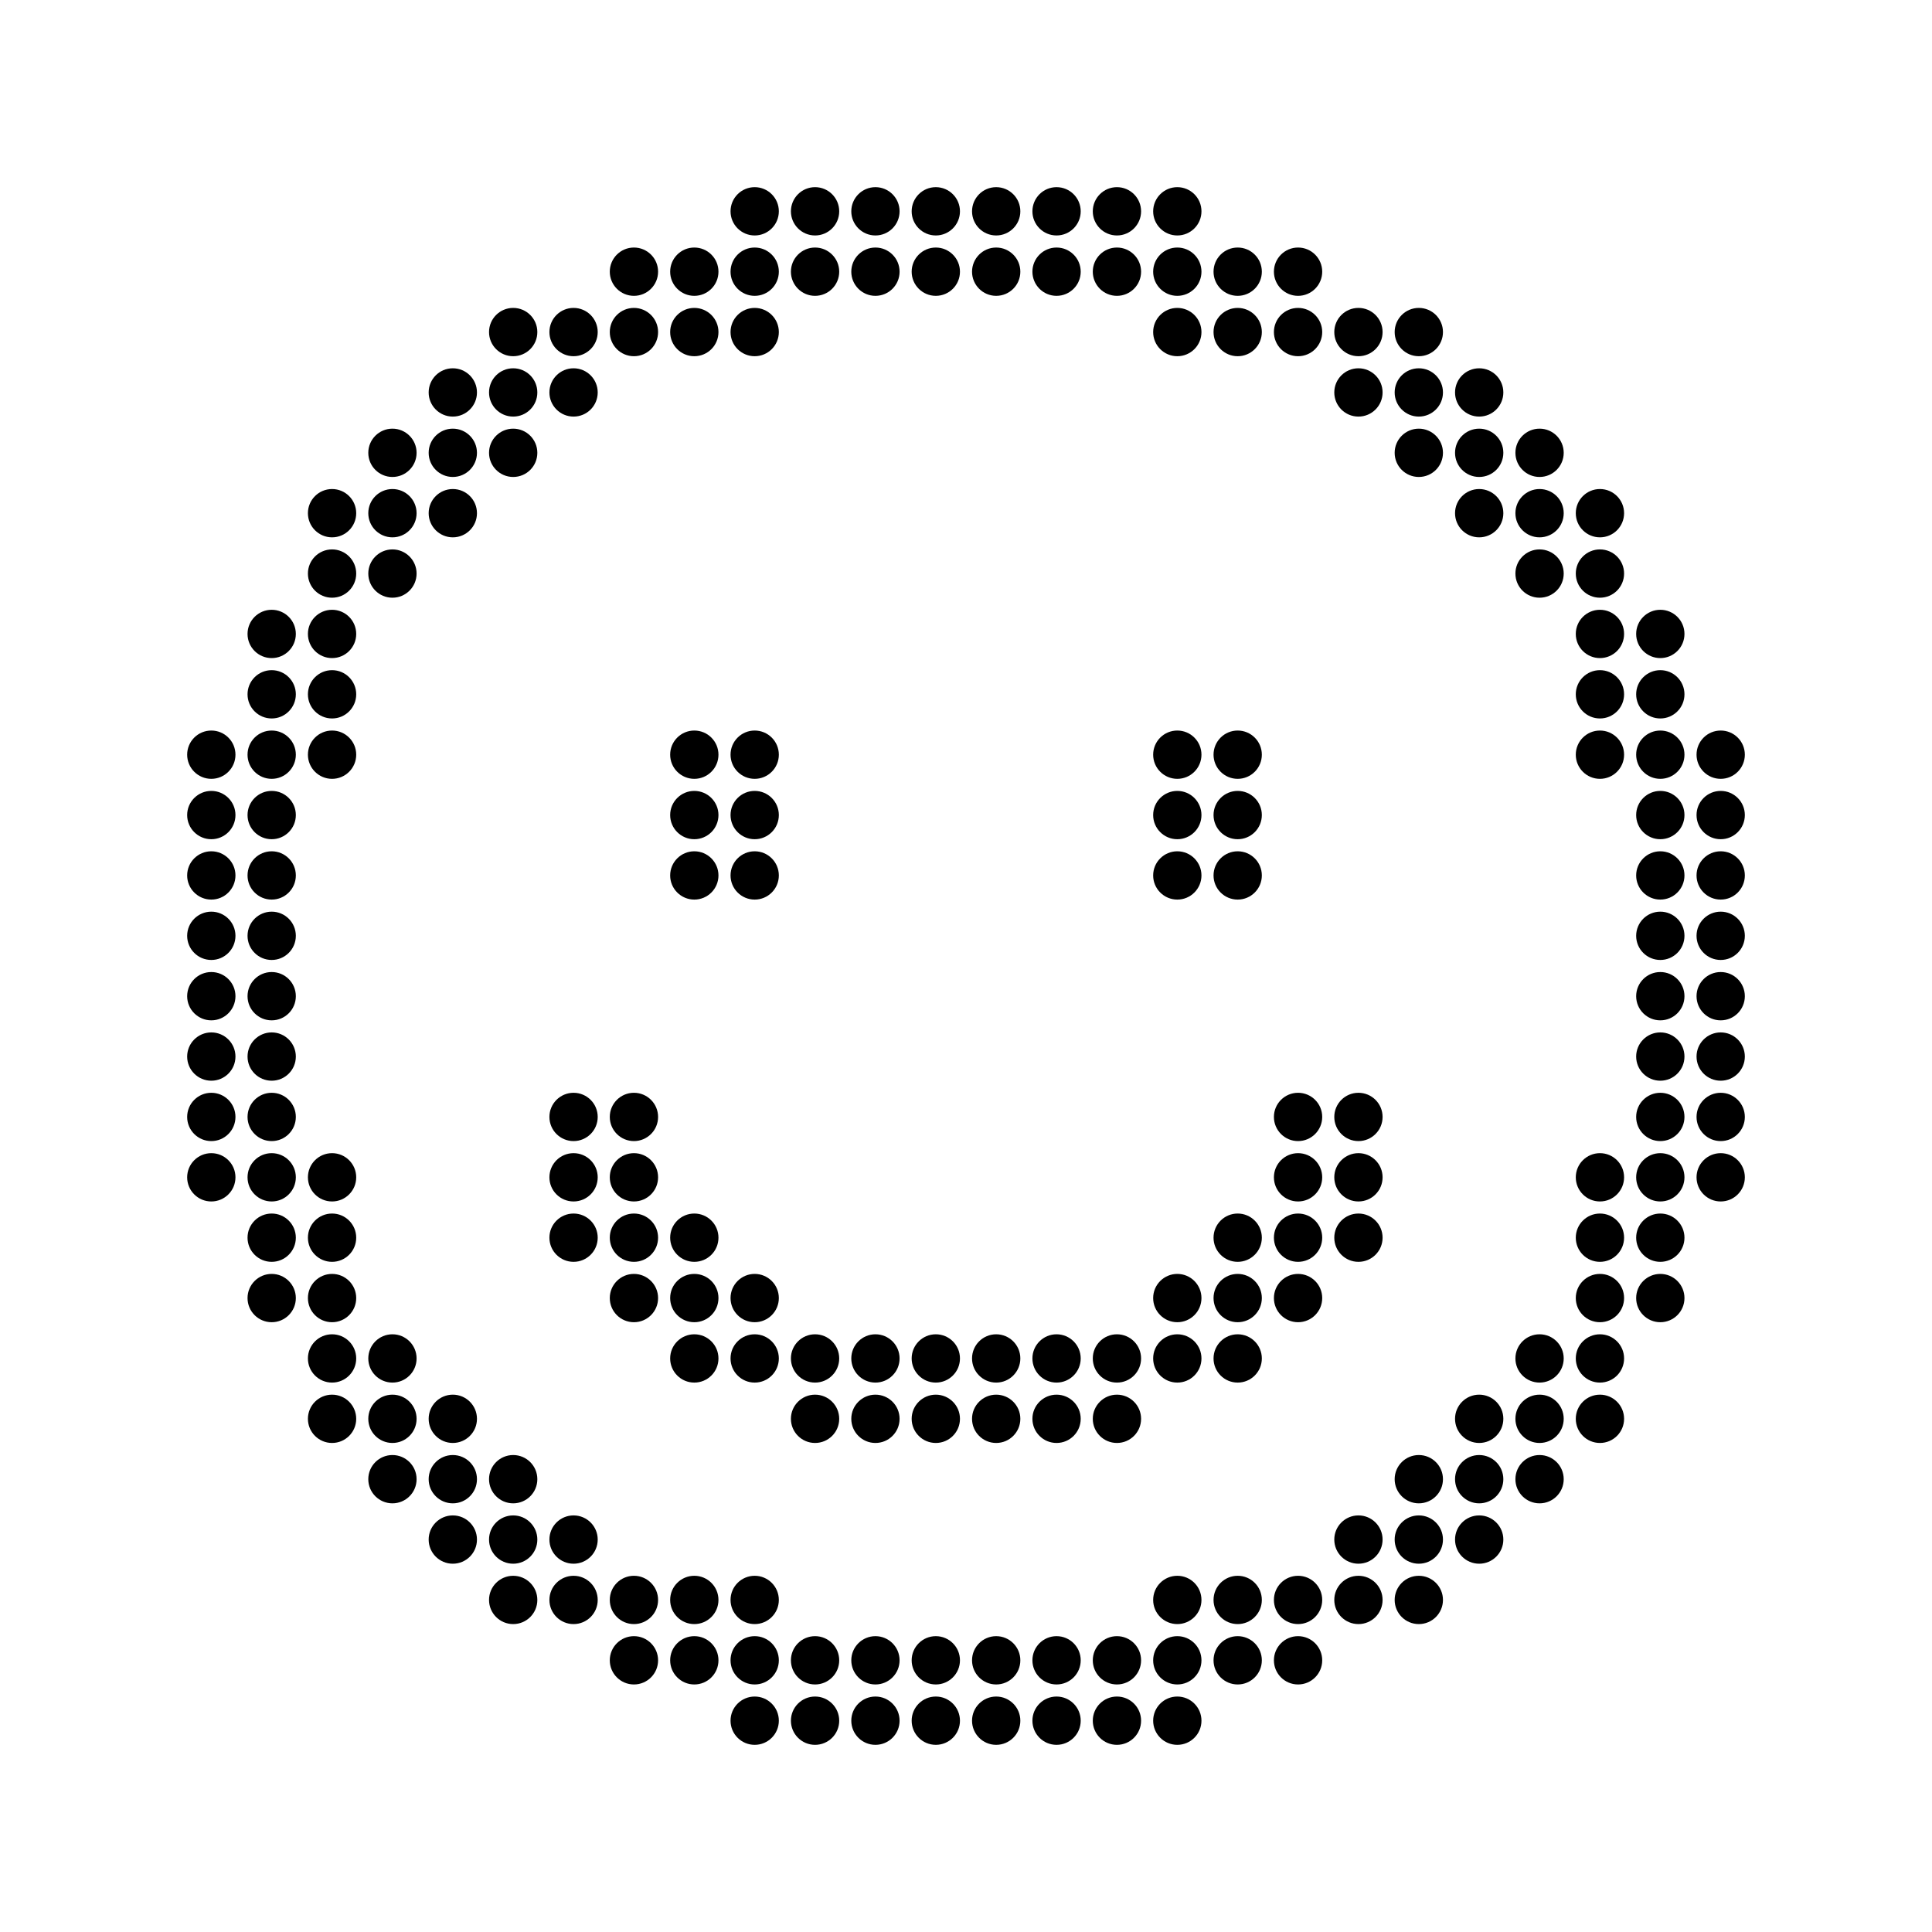
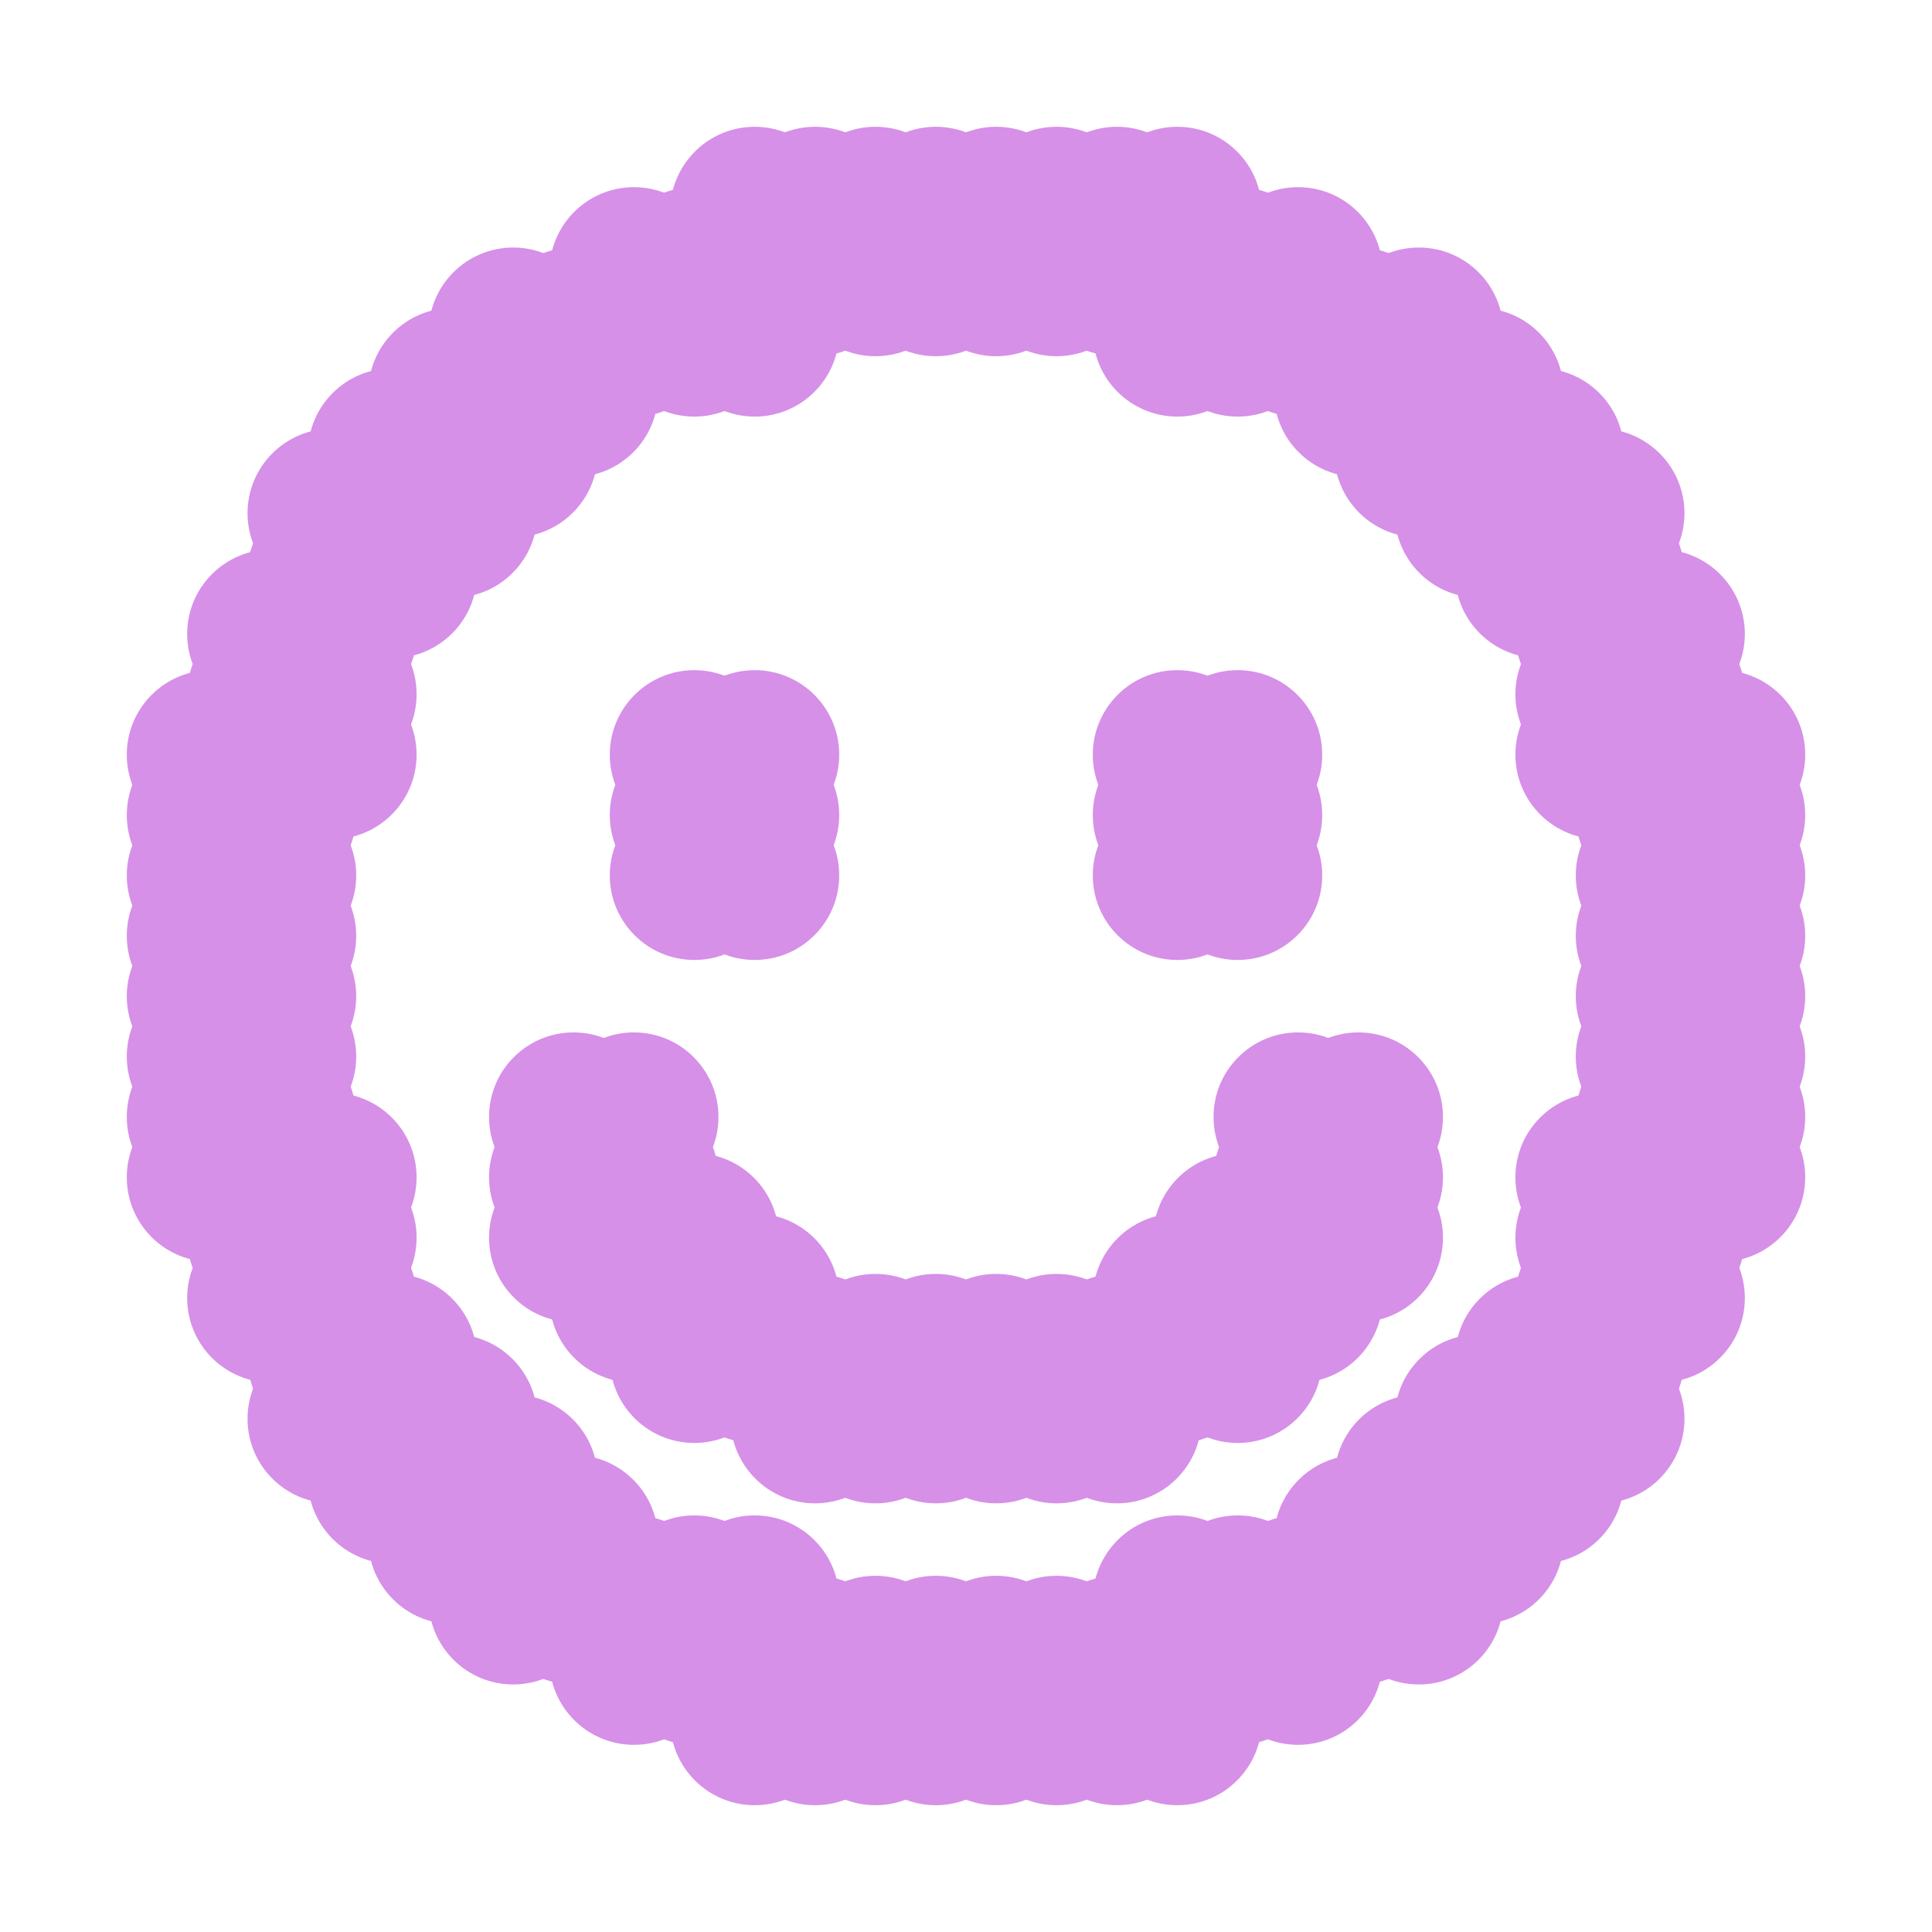
- <svg xmlns="http://www.w3.org/2000/svg" width="48" height="48" viewBox="0 0 24 24" fill="currentColor">
-   <circle cx="9.375" cy="2.625" r="0.3" />
-   <circle cx="10.125" cy="2.625" r="0.3" />
-   <circle cx="10.875" cy="2.625" r="0.3" />
-   <circle cx="11.625" cy="2.625" r="0.3" />
-   <circle cx="12.375" cy="2.625" r="0.3" />
-   <circle cx="13.125" cy="2.625" r="0.3" />
-   <circle cx="13.875" cy="2.625" r="0.3" />
-   <circle cx="14.625" cy="2.625" r="0.3" />
-   <circle cx="7.875" cy="3.375" r="0.3" />
-   <circle cx="8.625" cy="3.375" r="0.3" />
-   <circle cx="9.375" cy="3.375" r="0.3" />
-   <circle cx="10.125" cy="3.375" r="0.3" />
-   <circle cx="10.875" cy="3.375" r="0.3" />
-   <circle cx="11.625" cy="3.375" r="0.3" />
-   <circle cx="12.375" cy="3.375" r="0.3" />
-   <circle cx="13.125" cy="3.375" r="0.3" />
-   <circle cx="13.875" cy="3.375" r="0.3" />
-   <circle cx="14.625" cy="3.375" r="0.3" />
-   <circle cx="15.375" cy="3.375" r="0.3" />
-   <circle cx="16.125" cy="3.375" r="0.3" />
-   <circle cx="6.375" cy="4.125" r="0.3" />
-   <circle cx="7.125" cy="4.125" r="0.3" />
-   <circle cx="7.875" cy="4.125" r="0.3" />
-   <circle cx="8.625" cy="4.125" r="0.3" />
-   <circle cx="9.375" cy="4.125" r="0.3" />
-   <circle cx="14.625" cy="4.125" r="0.3" />
-   <circle cx="15.375" cy="4.125" r="0.3" />
-   <circle cx="16.125" cy="4.125" r="0.3" />
-   <circle cx="16.875" cy="4.125" r="0.3" />
-   <circle cx="17.625" cy="4.125" r="0.3" />
-   <circle cx="5.625" cy="4.875" r="0.3" />
-   <circle cx="6.375" cy="4.875" r="0.3" />
-   <circle cx="7.125" cy="4.875" r="0.3" />
-   <circle cx="16.875" cy="4.875" r="0.3" />
-   <circle cx="17.625" cy="4.875" r="0.3" />
-   <circle cx="18.375" cy="4.875" r="0.3" />
-   <circle cx="4.875" cy="5.625" r="0.3" />
-   <circle cx="5.625" cy="5.625" r="0.3" />
-   <circle cx="6.375" cy="5.625" r="0.3" />
-   <circle cx="17.625" cy="5.625" r="0.3" />
-   <circle cx="18.375" cy="5.625" r="0.3" />
-   <circle cx="19.125" cy="5.625" r="0.3" />
-   <circle cx="4.125" cy="6.375" r="0.3" />
-   <circle cx="4.875" cy="6.375" r="0.3" />
-   <circle cx="5.625" cy="6.375" r="0.3" />
-   <circle cx="18.375" cy="6.375" r="0.3" />
-   <circle cx="19.125" cy="6.375" r="0.3" />
-   <circle cx="19.875" cy="6.375" r="0.3" />
-   <circle cx="4.125" cy="7.125" r="0.3" />
-   <circle cx="4.875" cy="7.125" r="0.3" />
-   <circle cx="19.125" cy="7.125" r="0.3" />
-   <circle cx="19.875" cy="7.125" r="0.3" />
-   <circle cx="3.375" cy="7.875" r="0.3" />
-   <circle cx="4.125" cy="7.875" r="0.3" />
-   <circle cx="19.875" cy="7.875" r="0.3" />
-   <circle cx="20.625" cy="7.875" r="0.3" />
-   <circle cx="3.375" cy="8.625" r="0.3" />
-   <circle cx="4.125" cy="8.625" r="0.3" />
-   <circle cx="19.875" cy="8.625" r="0.3" />
-   <circle cx="20.625" cy="8.625" r="0.3" />
-   <circle cx="2.625" cy="9.375" r="0.3" />
-   <circle cx="3.375" cy="9.375" r="0.3" />
-   <circle cx="4.125" cy="9.375" r="0.3" />
-   <circle cx="8.625" cy="9.375" r="0.3" />
-   <circle cx="9.375" cy="9.375" r="0.3" />
-   <circle cx="14.625" cy="9.375" r="0.3" />
-   <circle cx="15.375" cy="9.375" r="0.3" />
-   <circle cx="19.875" cy="9.375" r="0.3" />
-   <circle cx="20.625" cy="9.375" r="0.3" />
-   <circle cx="21.375" cy="9.375" r="0.3" />
-   <circle cx="2.625" cy="10.125" r="0.3" />
-   <circle cx="3.375" cy="10.125" r="0.3" />
-   <circle cx="8.625" cy="10.125" r="0.3" />
-   <circle cx="9.375" cy="10.125" r="0.3" />
-   <circle cx="14.625" cy="10.125" r="0.3" />
-   <circle cx="15.375" cy="10.125" r="0.3" />
-   <circle cx="20.625" cy="10.125" r="0.3" />
-   <circle cx="21.375" cy="10.125" r="0.3" />
-   <circle cx="2.625" cy="10.875" r="0.3" />
-   <circle cx="3.375" cy="10.875" r="0.3" />
-   <circle cx="8.625" cy="10.875" r="0.3" />
-   <circle cx="9.375" cy="10.875" r="0.3" />
-   <circle cx="14.625" cy="10.875" r="0.3" />
-   <circle cx="15.375" cy="10.875" r="0.3" />
-   <circle cx="20.625" cy="10.875" r="0.3" />
-   <circle cx="21.375" cy="10.875" r="0.3" />
-   <circle cx="2.625" cy="11.625" r="0.3" />
-   <circle cx="3.375" cy="11.625" r="0.3" />
-   <circle cx="20.625" cy="11.625" r="0.3" />
-   <circle cx="21.375" cy="11.625" r="0.3" />
-   <circle cx="2.625" cy="12.375" r="0.3" />
-   <circle cx="3.375" cy="12.375" r="0.3" />
-   <circle cx="20.625" cy="12.375" r="0.3" />
-   <circle cx="21.375" cy="12.375" r="0.3" />
-   <circle cx="2.625" cy="13.125" r="0.3" />
-   <circle cx="3.375" cy="13.125" r="0.3" />
-   <circle cx="20.625" cy="13.125" r="0.3" />
-   <circle cx="21.375" cy="13.125" r="0.3" />
-   <circle cx="2.625" cy="13.875" r="0.3" />
-   <circle cx="3.375" cy="13.875" r="0.3" />
-   <circle cx="7.125" cy="13.875" r="0.3" />
-   <circle cx="7.875" cy="13.875" r="0.3" />
-   <circle cx="16.125" cy="13.875" r="0.3" />
-   <circle cx="16.875" cy="13.875" r="0.3" />
-   <circle cx="20.625" cy="13.875" r="0.3" />
-   <circle cx="21.375" cy="13.875" r="0.3" />
-   <circle cx="2.625" cy="14.625" r="0.3" />
-   <circle cx="3.375" cy="14.625" r="0.3" />
-   <circle cx="4.125" cy="14.625" r="0.3" />
-   <circle cx="7.125" cy="14.625" r="0.3" />
-   <circle cx="7.875" cy="14.625" r="0.3" />
-   <circle cx="16.125" cy="14.625" r="0.3" />
-   <circle cx="16.875" cy="14.625" r="0.3" />
-   <circle cx="19.875" cy="14.625" r="0.3" />
-   <circle cx="20.625" cy="14.625" r="0.3" />
-   <circle cx="21.375" cy="14.625" r="0.3" />
-   <circle cx="3.375" cy="15.375" r="0.3" />
-   <circle cx="4.125" cy="15.375" r="0.3" />
-   <circle cx="7.125" cy="15.375" r="0.3" />
-   <circle cx="7.875" cy="15.375" r="0.3" />
-   <circle cx="8.625" cy="15.375" r="0.3" />
-   <circle cx="15.375" cy="15.375" r="0.3" />
-   <circle cx="16.125" cy="15.375" r="0.3" />
-   <circle cx="16.875" cy="15.375" r="0.3" />
-   <circle cx="19.875" cy="15.375" r="0.3" />
-   <circle cx="20.625" cy="15.375" r="0.3" />
-   <circle cx="3.375" cy="16.125" r="0.3" />
-   <circle cx="4.125" cy="16.125" r="0.3" />
-   <circle cx="7.875" cy="16.125" r="0.3" />
-   <circle cx="8.625" cy="16.125" r="0.3" />
-   <circle cx="9.375" cy="16.125" r="0.3" />
-   <circle cx="14.625" cy="16.125" r="0.3" />
-   <circle cx="15.375" cy="16.125" r="0.3" />
-   <circle cx="16.125" cy="16.125" r="0.3" />
-   <circle cx="19.875" cy="16.125" r="0.3" />
-   <circle cx="20.625" cy="16.125" r="0.3" />
-   <circle cx="4.125" cy="16.875" r="0.3" />
-   <circle cx="4.875" cy="16.875" r="0.3" />
-   <circle cx="8.625" cy="16.875" r="0.3" />
-   <circle cx="9.375" cy="16.875" r="0.3" />
-   <circle cx="10.125" cy="16.875" r="0.3" />
-   <circle cx="10.875" cy="16.875" r="0.3" />
-   <circle cx="11.625" cy="16.875" r="0.3" />
-   <circle cx="12.375" cy="16.875" r="0.3" />
-   <circle cx="13.125" cy="16.875" r="0.3" />
-   <circle cx="13.875" cy="16.875" r="0.3" />
-   <circle cx="14.625" cy="16.875" r="0.3" />
-   <circle cx="15.375" cy="16.875" r="0.3" />
-   <circle cx="19.125" cy="16.875" r="0.3" />
-   <circle cx="19.875" cy="16.875" r="0.3" />
-   <circle cx="4.125" cy="17.625" r="0.3" />
-   <circle cx="4.875" cy="17.625" r="0.3" />
-   <circle cx="5.625" cy="17.625" r="0.3" />
-   <circle cx="10.125" cy="17.625" r="0.3" />
-   <circle cx="10.875" cy="17.625" r="0.3" />
-   <circle cx="11.625" cy="17.625" r="0.3" />
-   <circle cx="12.375" cy="17.625" r="0.3" />
-   <circle cx="13.125" cy="17.625" r="0.3" />
-   <circle cx="13.875" cy="17.625" r="0.3" />
-   <circle cx="18.375" cy="17.625" r="0.3" />
-   <circle cx="19.125" cy="17.625" r="0.3" />
-   <circle cx="19.875" cy="17.625" r="0.3" />
-   <circle cx="4.875" cy="18.375" r="0.3" />
-   <circle cx="5.625" cy="18.375" r="0.3" />
-   <circle cx="6.375" cy="18.375" r="0.3" />
-   <circle cx="17.625" cy="18.375" r="0.3" />
-   <circle cx="18.375" cy="18.375" r="0.3" />
-   <circle cx="19.125" cy="18.375" r="0.3" />
-   <circle cx="5.625" cy="19.125" r="0.3" />
-   <circle cx="6.375" cy="19.125" r="0.3" />
-   <circle cx="7.125" cy="19.125" r="0.3" />
-   <circle cx="16.875" cy="19.125" r="0.3" />
-   <circle cx="17.625" cy="19.125" r="0.3" />
-   <circle cx="18.375" cy="19.125" r="0.3" />
-   <circle cx="6.375" cy="19.875" r="0.3" />
-   <circle cx="7.125" cy="19.875" r="0.3" />
-   <circle cx="7.875" cy="19.875" r="0.3" />
-   <circle cx="8.625" cy="19.875" r="0.3" />
-   <circle cx="9.375" cy="19.875" r="0.3" />
-   <circle cx="14.625" cy="19.875" r="0.3" />
-   <circle cx="15.375" cy="19.875" r="0.3" />
-   <circle cx="16.125" cy="19.875" r="0.3" />
-   <circle cx="16.875" cy="19.875" r="0.3" />
-   <circle cx="17.625" cy="19.875" r="0.3" />
-   <circle cx="7.875" cy="20.625" r="0.3" />
-   <circle cx="8.625" cy="20.625" r="0.3" />
-   <circle cx="9.375" cy="20.625" r="0.3" />
-   <circle cx="10.125" cy="20.625" r="0.3" />
-   <circle cx="10.875" cy="20.625" r="0.3" />
-   <circle cx="11.625" cy="20.625" r="0.3" />
-   <circle cx="12.375" cy="20.625" r="0.3" />
-   <circle cx="13.125" cy="20.625" r="0.3" />
-   <circle cx="13.875" cy="20.625" r="0.3" />
-   <circle cx="14.625" cy="20.625" r="0.3" />
-   <circle cx="15.375" cy="20.625" r="0.3" />
-   <circle cx="16.125" cy="20.625" r="0.3" />
-   <circle cx="9.375" cy="21.375" r="0.3" />
-   <circle cx="10.125" cy="21.375" r="0.3" />
-   <circle cx="10.875" cy="21.375" r="0.3" />
-   <circle cx="11.625" cy="21.375" r="0.3" />
-   <circle cx="12.375" cy="21.375" r="0.3" />
-   <circle cx="13.125" cy="21.375" r="0.3" />
-   <circle cx="13.875" cy="21.375" r="0.3" />
-   <circle cx="14.625" cy="21.375" r="0.3" />
+ <svg xmlns="http://www.w3.org/2000/svg" width="48" height="48" viewBox="0 0 24 24" fill="#D690E8">
+   <circle cx="9.375" cy="2.625" r="1.05" />
+   <circle cx="10.125" cy="2.625" r="1.05" />
+   <circle cx="10.875" cy="2.625" r="1.05" />
+   <circle cx="11.625" cy="2.625" r="1.05" />
+   <circle cx="12.375" cy="2.625" r="1.05" />
+   <circle cx="13.125" cy="2.625" r="1.05" />
+   <circle cx="13.875" cy="2.625" r="1.05" />
+   <circle cx="14.625" cy="2.625" r="1.05" />
+   <circle cx="7.875" cy="3.375" r="1.05" />
+   <circle cx="8.625" cy="3.375" r="1.05" />
+   <circle cx="9.375" cy="3.375" r="1.05" />
+   <circle cx="10.125" cy="3.375" r="1.05" />
+   <circle cx="10.875" cy="3.375" r="1.05" />
+   <circle cx="11.625" cy="3.375" r="1.05" />
+   <circle cx="12.375" cy="3.375" r="1.05" />
+   <circle cx="13.125" cy="3.375" r="1.05" />
+   <circle cx="13.875" cy="3.375" r="1.05" />
+   <circle cx="14.625" cy="3.375" r="1.05" />
+   <circle cx="15.375" cy="3.375" r="1.05" />
+   <circle cx="16.125" cy="3.375" r="1.05" />
+   <circle cx="6.375" cy="4.125" r="1.05" />
+   <circle cx="7.125" cy="4.125" r="1.05" />
+   <circle cx="7.875" cy="4.125" r="1.05" />
+   <circle cx="8.625" cy="4.125" r="1.05" />
+   <circle cx="9.375" cy="4.125" r="1.05" />
+   <circle cx="14.625" cy="4.125" r="1.05" />
+   <circle cx="15.375" cy="4.125" r="1.05" />
+   <circle cx="16.125" cy="4.125" r="1.05" />
+   <circle cx="16.875" cy="4.125" r="1.05" />
+   <circle cx="17.625" cy="4.125" r="1.05" />
+   <circle cx="5.625" cy="4.875" r="1.05" />
+   <circle cx="6.375" cy="4.875" r="1.05" />
+   <circle cx="7.125" cy="4.875" r="1.05" />
+   <circle cx="16.875" cy="4.875" r="1.05" />
+   <circle cx="17.625" cy="4.875" r="1.05" />
+   <circle cx="18.375" cy="4.875" r="1.05" />
+   <circle cx="4.875" cy="5.625" r="1.05" />
+   <circle cx="5.625" cy="5.625" r="1.05" />
+   <circle cx="6.375" cy="5.625" r="1.05" />
+   <circle cx="17.625" cy="5.625" r="1.05" />
+   <circle cx="18.375" cy="5.625" r="1.05" />
+   <circle cx="19.125" cy="5.625" r="1.05" />
+   <circle cx="4.125" cy="6.375" r="1.05" />
+   <circle cx="4.875" cy="6.375" r="1.05" />
+   <circle cx="5.625" cy="6.375" r="1.05" />
+   <circle cx="18.375" cy="6.375" r="1.05" />
+   <circle cx="19.125" cy="6.375" r="1.05" />
+   <circle cx="19.875" cy="6.375" r="1.05" />
+   <circle cx="4.125" cy="7.125" r="1.05" />
+   <circle cx="4.875" cy="7.125" r="1.05" />
+   <circle cx="19.125" cy="7.125" r="1.05" />
+   <circle cx="19.875" cy="7.125" r="1.05" />
+   <circle cx="3.375" cy="7.875" r="1.05" />
+   <circle cx="4.125" cy="7.875" r="1.05" />
+   <circle cx="19.875" cy="7.875" r="1.05" />
+   <circle cx="20.625" cy="7.875" r="1.05" />
+   <circle cx="3.375" cy="8.625" r="1.05" />
+   <circle cx="4.125" cy="8.625" r="1.05" />
+   <circle cx="19.875" cy="8.625" r="1.05" />
+   <circle cx="20.625" cy="8.625" r="1.05" />
+   <circle cx="2.625" cy="9.375" r="1.05" />
+   <circle cx="3.375" cy="9.375" r="1.05" />
+   <circle cx="4.125" cy="9.375" r="1.05" />
+   <circle cx="8.625" cy="9.375" r="1.05" />
+   <circle cx="9.375" cy="9.375" r="1.05" />
+   <circle cx="14.625" cy="9.375" r="1.05" />
+   <circle cx="15.375" cy="9.375" r="1.05" />
+   <circle cx="19.875" cy="9.375" r="1.05" />
+   <circle cx="20.625" cy="9.375" r="1.05" />
+   <circle cx="21.375" cy="9.375" r="1.05" />
+   <circle cx="2.625" cy="10.125" r="1.05" />
+   <circle cx="3.375" cy="10.125" r="1.05" />
+   <circle cx="8.625" cy="10.125" r="1.05" />
+   <circle cx="9.375" cy="10.125" r="1.05" />
+   <circle cx="14.625" cy="10.125" r="1.05" />
+   <circle cx="15.375" cy="10.125" r="1.05" />
+   <circle cx="20.625" cy="10.125" r="1.05" />
+   <circle cx="21.375" cy="10.125" r="1.05" />
+   <circle cx="2.625" cy="10.875" r="1.05" />
+   <circle cx="3.375" cy="10.875" r="1.05" />
+   <circle cx="8.625" cy="10.875" r="1.05" />
+   <circle cx="9.375" cy="10.875" r="1.05" />
+   <circle cx="14.625" cy="10.875" r="1.05" />
+   <circle cx="15.375" cy="10.875" r="1.05" />
+   <circle cx="20.625" cy="10.875" r="1.05" />
+   <circle cx="21.375" cy="10.875" r="1.05" />
+   <circle cx="2.625" cy="11.625" r="1.05" />
+   <circle cx="3.375" cy="11.625" r="1.05" />
+   <circle cx="20.625" cy="11.625" r="1.05" />
+   <circle cx="21.375" cy="11.625" r="1.05" />
+   <circle cx="2.625" cy="12.375" r="1.05" />
+   <circle cx="3.375" cy="12.375" r="1.05" />
+   <circle cx="20.625" cy="12.375" r="1.05" />
+   <circle cx="21.375" cy="12.375" r="1.05" />
+   <circle cx="2.625" cy="13.125" r="1.05" />
+   <circle cx="3.375" cy="13.125" r="1.05" />
+   <circle cx="20.625" cy="13.125" r="1.05" />
+   <circle cx="21.375" cy="13.125" r="1.05" />
+   <circle cx="2.625" cy="13.875" r="1.05" />
+   <circle cx="3.375" cy="13.875" r="1.05" />
+   <circle cx="7.125" cy="13.875" r="1.05" />
+   <circle cx="7.875" cy="13.875" r="1.05" />
+   <circle cx="16.125" cy="13.875" r="1.05" />
+   <circle cx="16.875" cy="13.875" r="1.05" />
+   <circle cx="20.625" cy="13.875" r="1.05" />
+   <circle cx="21.375" cy="13.875" r="1.05" />
+   <circle cx="2.625" cy="14.625" r="1.05" />
+   <circle cx="3.375" cy="14.625" r="1.05" />
+   <circle cx="4.125" cy="14.625" r="1.05" />
+   <circle cx="7.125" cy="14.625" r="1.05" />
+   <circle cx="7.875" cy="14.625" r="1.05" />
+   <circle cx="16.125" cy="14.625" r="1.05" />
+   <circle cx="16.875" cy="14.625" r="1.05" />
+   <circle cx="19.875" cy="14.625" r="1.05" />
+   <circle cx="20.625" cy="14.625" r="1.05" />
+   <circle cx="21.375" cy="14.625" r="1.05" />
+   <circle cx="3.375" cy="15.375" r="1.05" />
+   <circle cx="4.125" cy="15.375" r="1.05" />
+   <circle cx="7.125" cy="15.375" r="1.05" />
+   <circle cx="7.875" cy="15.375" r="1.05" />
+   <circle cx="8.625" cy="15.375" r="1.05" />
+   <circle cx="15.375" cy="15.375" r="1.05" />
+   <circle cx="16.125" cy="15.375" r="1.05" />
+   <circle cx="16.875" cy="15.375" r="1.05" />
+   <circle cx="19.875" cy="15.375" r="1.05" />
+   <circle cx="20.625" cy="15.375" r="1.05" />
+   <circle cx="3.375" cy="16.125" r="1.05" />
+   <circle cx="4.125" cy="16.125" r="1.05" />
+   <circle cx="7.875" cy="16.125" r="1.05" />
+   <circle cx="8.625" cy="16.125" r="1.05" />
+   <circle cx="9.375" cy="16.125" r="1.05" />
+   <circle cx="14.625" cy="16.125" r="1.05" />
+   <circle cx="15.375" cy="16.125" r="1.05" />
+   <circle cx="16.125" cy="16.125" r="1.05" />
+   <circle cx="19.875" cy="16.125" r="1.05" />
+   <circle cx="20.625" cy="16.125" r="1.05" />
+   <circle cx="4.125" cy="16.875" r="1.05" />
+   <circle cx="4.875" cy="16.875" r="1.05" />
+   <circle cx="8.625" cy="16.875" r="1.05" />
+   <circle cx="9.375" cy="16.875" r="1.05" />
+   <circle cx="10.125" cy="16.875" r="1.05" />
+   <circle cx="10.875" cy="16.875" r="1.05" />
+   <circle cx="11.625" cy="16.875" r="1.05" />
+   <circle cx="12.375" cy="16.875" r="1.05" />
+   <circle cx="13.125" cy="16.875" r="1.05" />
+   <circle cx="13.875" cy="16.875" r="1.05" />
+   <circle cx="14.625" cy="16.875" r="1.05" />
+   <circle cx="15.375" cy="16.875" r="1.05" />
+   <circle cx="19.125" cy="16.875" r="1.05" />
+   <circle cx="19.875" cy="16.875" r="1.05" />
+   <circle cx="4.125" cy="17.625" r="1.05" />
+   <circle cx="4.875" cy="17.625" r="1.05" />
+   <circle cx="5.625" cy="17.625" r="1.05" />
+   <circle cx="10.125" cy="17.625" r="1.05" />
+   <circle cx="10.875" cy="17.625" r="1.05" />
+   <circle cx="11.625" cy="17.625" r="1.05" />
+   <circle cx="12.375" cy="17.625" r="1.05" />
+   <circle cx="13.125" cy="17.625" r="1.05" />
+   <circle cx="13.875" cy="17.625" r="1.05" />
+   <circle cx="18.375" cy="17.625" r="1.05" />
+   <circle cx="19.125" cy="17.625" r="1.05" />
+   <circle cx="19.875" cy="17.625" r="1.05" />
+   <circle cx="4.875" cy="18.375" r="1.05" />
+   <circle cx="5.625" cy="18.375" r="1.05" />
+   <circle cx="6.375" cy="18.375" r="1.05" />
+   <circle cx="17.625" cy="18.375" r="1.05" />
+   <circle cx="18.375" cy="18.375" r="1.05" />
+   <circle cx="19.125" cy="18.375" r="1.05" />
+   <circle cx="5.625" cy="19.125" r="1.05" />
+   <circle cx="6.375" cy="19.125" r="1.05" />
+   <circle cx="7.125" cy="19.125" r="1.05" />
+   <circle cx="16.875" cy="19.125" r="1.05" />
+   <circle cx="17.625" cy="19.125" r="1.05" />
+   <circle cx="18.375" cy="19.125" r="1.05" />
+   <circle cx="6.375" cy="19.875" r="1.05" />
+   <circle cx="7.125" cy="19.875" r="1.05" />
+   <circle cx="7.875" cy="19.875" r="1.05" />
+   <circle cx="8.625" cy="19.875" r="1.05" />
+   <circle cx="9.375" cy="19.875" r="1.05" />
+   <circle cx="14.625" cy="19.875" r="1.05" />
+   <circle cx="15.375" cy="19.875" r="1.05" />
+   <circle cx="16.125" cy="19.875" r="1.05" />
+   <circle cx="16.875" cy="19.875" r="1.05" />
+   <circle cx="17.625" cy="19.875" r="1.05" />
+   <circle cx="7.875" cy="20.625" r="1.05" />
+   <circle cx="8.625" cy="20.625" r="1.05" />
+   <circle cx="9.375" cy="20.625" r="1.05" />
+   <circle cx="10.125" cy="20.625" r="1.05" />
+   <circle cx="10.875" cy="20.625" r="1.05" />
+   <circle cx="11.625" cy="20.625" r="1.05" />
+   <circle cx="12.375" cy="20.625" r="1.05" />
+   <circle cx="13.125" cy="20.625" r="1.05" />
+   <circle cx="13.875" cy="20.625" r="1.05" />
+   <circle cx="14.625" cy="20.625" r="1.05" />
+   <circle cx="15.375" cy="20.625" r="1.05" />
+   <circle cx="16.125" cy="20.625" r="1.05" />
+   <circle cx="9.375" cy="21.375" r="1.05" />
+   <circle cx="10.125" cy="21.375" r="1.05" />
+   <circle cx="10.875" cy="21.375" r="1.05" />
+   <circle cx="11.625" cy="21.375" r="1.05" />
+   <circle cx="12.375" cy="21.375" r="1.05" />
+   <circle cx="13.125" cy="21.375" r="1.05" />
+   <circle cx="13.875" cy="21.375" r="1.05" />
+   <circle cx="14.625" cy="21.375" r="1.05" />
</svg>
